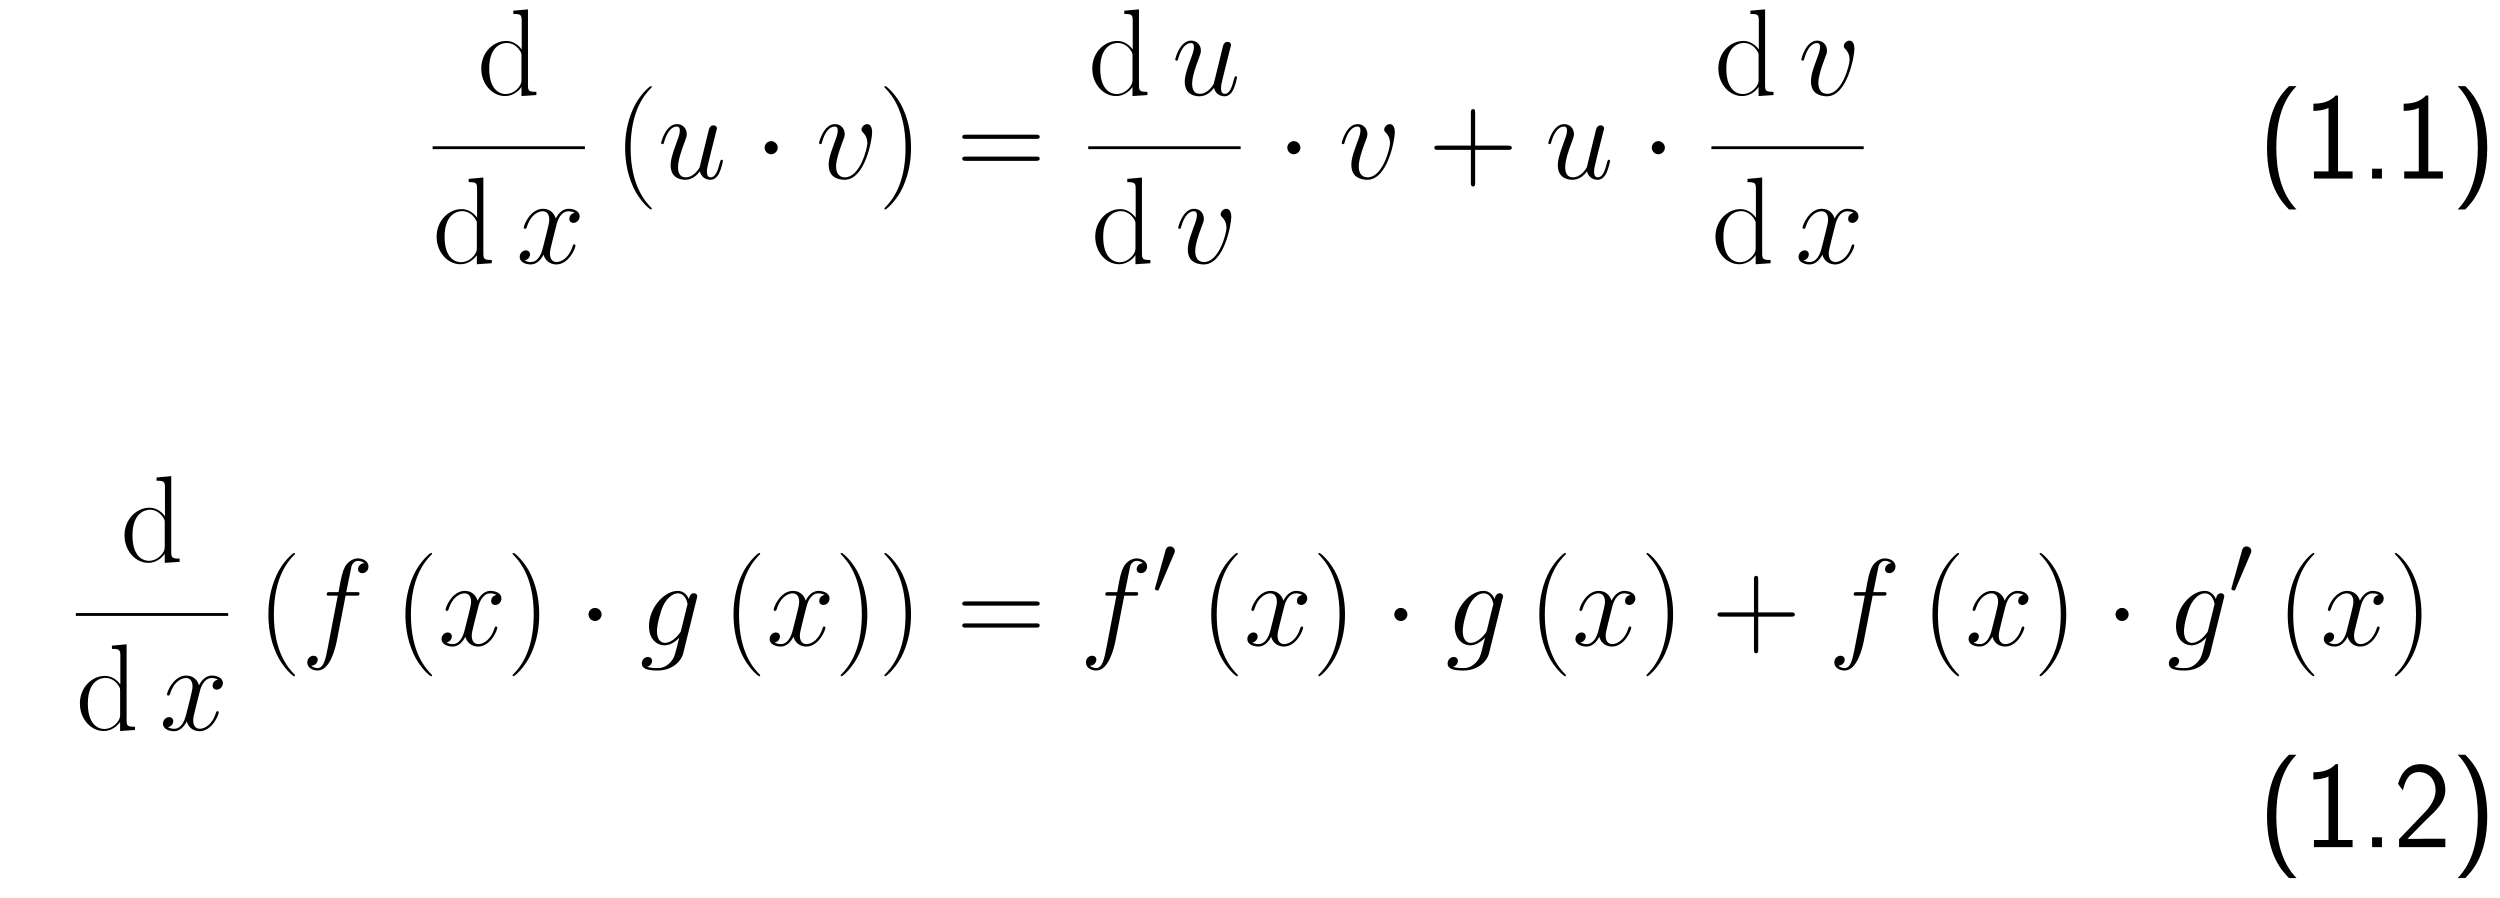
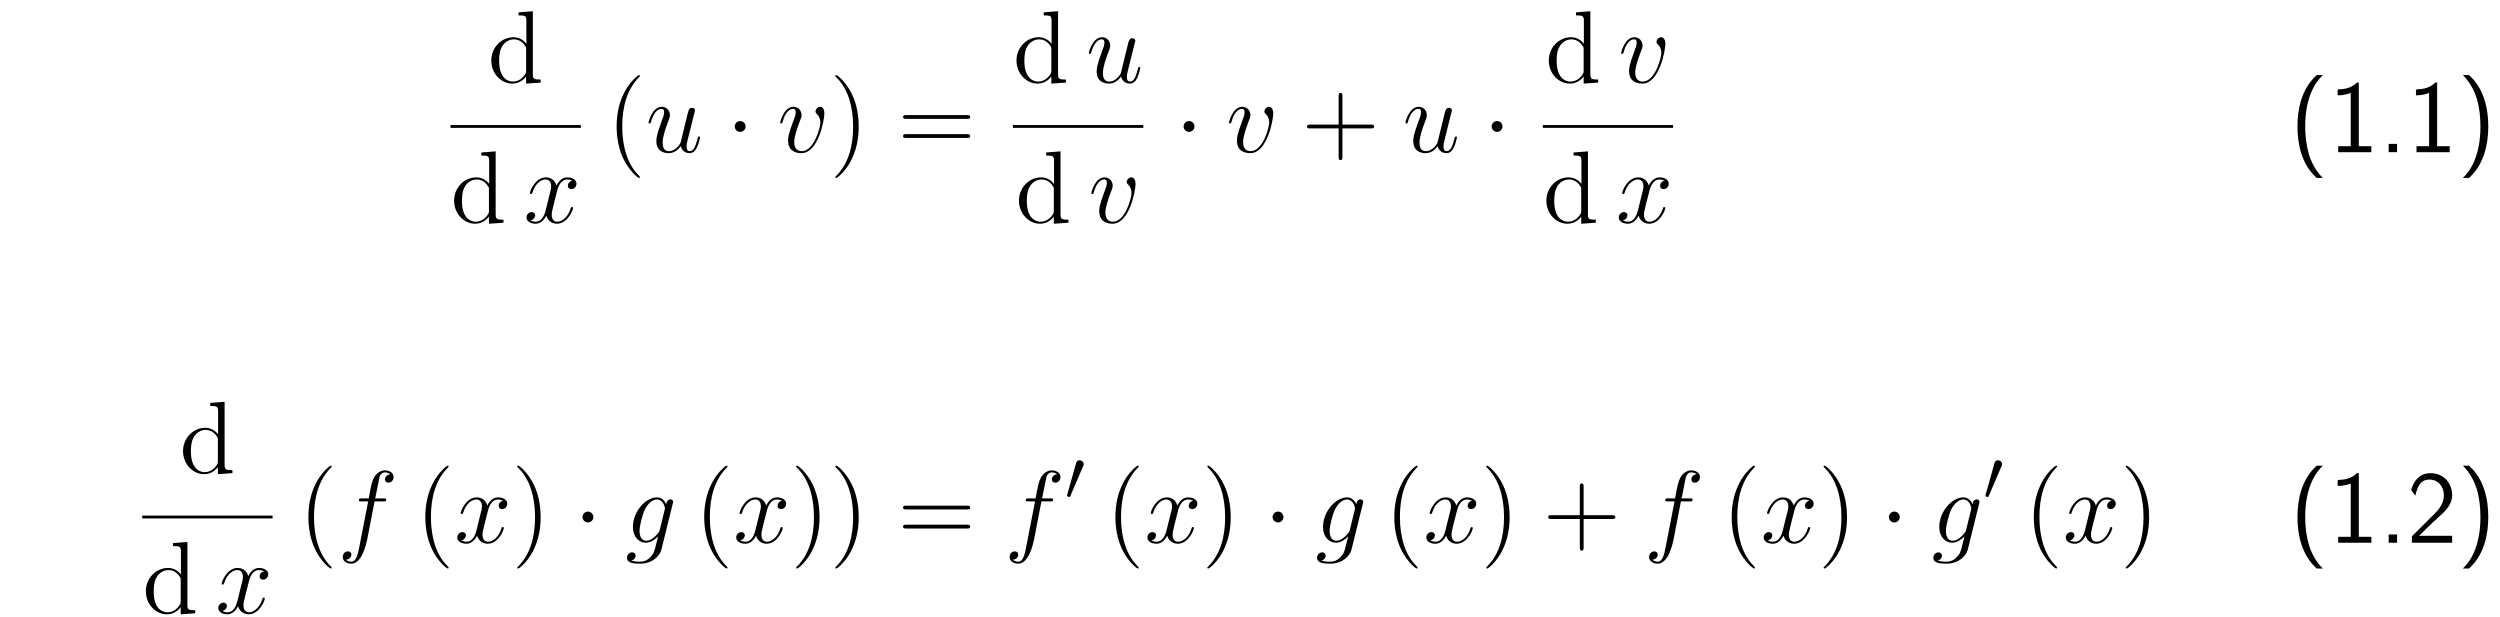
- <svg xmlns="http://www.w3.org/2000/svg" xmlns:xlink="http://www.w3.org/1999/xlink" width="348.696pt" height="125.233pt" viewBox="0 0 348.696 125.233" version="1.2">
+ <svg xmlns="http://www.w3.org/2000/svg" xmlns:xlink="http://www.w3.org/1999/xlink" width="348.696pt" height="86.041pt" viewBox="0 0 348.696 86.041" version="1.2">
  <defs>
    <g>
      <symbol overflow="visible" id="glyph0-0">
        <path style="stroke:none;" d="" />
      </symbol>
      <symbol overflow="visible" id="glyph0-1">
-         <path style="stroke:none;" d="M 8.25 0 L 8.25 -0.453 C 7.234 -0.453 7.078 -0.547 7.078 -1.375 L 7.078 -11.953 L 5.031 -11.766 L 5.031 -11.312 C 6.047 -11.312 6.203 -11.203 6.203 -10.391 L 6.203 -6.359 C 6.125 -6.438 5.422 -7.547 4.031 -7.547 C 2.266 -7.547 0.562 -5.969 0.562 -3.703 C 0.562 -1.453 2.172 0.141 3.859 0.141 C 5.328 0.141 6.078 -1 6.172 -1.125 L 6.172 0.141 Z M 6.172 -2.062 C 6.172 -1.547 5.859 -1.078 5.453 -0.734 C 4.875 -0.219 4.281 -0.141 3.953 -0.141 C 3.469 -0.141 1.672 -0.391 1.672 -3.688 C 1.672 -7.062 3.672 -7.266 4.109 -7.266 C 4.906 -7.266 5.547 -6.812 5.938 -6.203 C 6.172 -5.844 6.172 -5.781 6.172 -5.469 Z M 6.172 -2.062 " />
+         <path style="stroke:none;" d="M 7.391 0 L 7.391 -0.422 C 6.406 -0.422 6.297 -0.516 6.297 -1.219 L 6.297 -9.953 L 4.297 -9.797 L 4.297 -9.375 C 5.281 -9.375 5.391 -9.281 5.391 -8.578 L 5.391 -5.406 C 5.094 -5.828 4.469 -6.328 3.594 -6.328 C 1.938 -6.328 0.5 -4.922 0.5 -3.078 C 0.5 -1.266 1.859 0.141 3.438 0.141 C 4.531 0.141 5.156 -0.578 5.359 -0.844 L 5.359 0.141 Z M 5.359 -1.672 C 5.359 -1.422 5.359 -1.375 5.156 -1.062 C 4.812 -0.562 4.234 -0.141 3.516 -0.141 C 3.141 -0.141 1.594 -0.281 1.594 -3.062 C 1.594 -4.109 1.766 -4.672 2.078 -5.156 C 2.359 -5.594 2.938 -6.031 3.656 -6.031 C 4.547 -6.031 5.047 -5.391 5.188 -5.156 C 5.359 -4.922 5.359 -4.891 5.359 -4.641 Z M 5.359 -1.672 " />
      </symbol>
      <symbol overflow="visible" id="glyph0-2">
-         <path style="stroke:none;" d="M 5.266 4.203 C 5.266 4.203 5.266 4.156 5.219 4.094 C 4.422 3.281 2.312 1.078 2.312 -4.281 C 2.312 -9.656 4.391 -11.844 5.234 -12.703 C 5.234 -12.703 5.266 -12.766 5.266 -12.812 C 5.266 -12.859 5.219 -12.891 5.141 -12.891 C 4.953 -12.891 3.5 -11.625 2.656 -9.734 C 1.797 -7.812 1.547 -5.953 1.547 -4.312 C 1.547 -3.062 1.672 -0.969 2.703 1.25 C 3.531 3.047 4.938 4.312 5.141 4.312 C 5.234 4.312 5.266 4.266 5.266 4.203 Z M 5.266 4.203 " />
+         <path style="stroke:none;" d="M 4.656 3.484 C 4.656 3.438 4.656 3.406 4.422 3.172 C 2.984 1.719 2.188 -0.641 2.188 -3.578 C 2.188 -6.359 2.859 -8.75 4.516 -10.438 C 4.656 -10.578 4.656 -10.594 4.656 -10.641 C 4.656 -10.734 4.594 -10.75 4.531 -10.75 C 4.344 -10.75 3.172 -9.719 2.469 -8.312 C 1.734 -6.875 1.406 -5.328 1.406 -3.578 C 1.406 -2.297 1.609 -0.594 2.359 0.953 C 3.203 2.672 4.375 3.594 4.531 3.594 C 4.594 3.594 4.656 3.578 4.656 3.484 Z M 4.656 3.484 " />
      </symbol>
      <symbol overflow="visible" id="glyph0-3">
-         <path style="stroke:none;" d="M 4.531 -4.281 C 4.531 -5.531 4.406 -7.625 3.375 -9.844 C 2.547 -11.641 1.141 -12.891 0.938 -12.891 C 0.875 -12.891 0.812 -12.875 0.812 -12.797 C 0.812 -12.797 0.828 -12.734 0.844 -12.703 C 1.672 -11.844 3.766 -9.656 3.766 -4.312 C 3.766 1.062 1.688 3.25 0.844 4.109 C 0.828 4.156 0.812 4.203 0.812 4.203 C 0.812 4.281 0.875 4.312 0.938 4.312 C 1.125 4.312 2.578 3.031 3.422 1.141 C 4.281 -0.781 4.531 -2.641 4.531 -4.281 Z M 4.531 -4.281 " />
+         <path style="stroke:none;" d="M 4.047 -3.578 C 4.047 -4.656 3.906 -6.438 3.094 -8.109 C 2.25 -9.828 1.078 -10.75 0.922 -10.75 C 0.859 -10.75 0.781 -10.734 0.781 -10.641 C 0.781 -10.594 0.781 -10.578 1.031 -10.328 C 2.469 -8.875 3.266 -6.516 3.266 -3.578 C 3.266 -0.797 2.594 1.594 0.938 3.281 C 0.781 3.406 0.781 3.438 0.781 3.484 C 0.781 3.578 0.859 3.594 0.922 3.594 C 1.109 3.594 2.281 2.562 2.984 1.156 C 3.719 -0.297 4.047 -1.844 4.047 -3.578 Z M 4.047 -3.578 " />
      </symbol>
      <symbol overflow="visible" id="glyph0-4">
-         <path style="stroke:none;" d="M 11.594 -5.812 C 11.594 -6.125 11.297 -6.125 11 -6.125 L 1.375 -6.125 C 1.078 -6.125 0.797 -6.125 0.797 -5.812 C 0.797 -5.531 1.047 -5.531 1.312 -5.531 L 11.078 -5.531 C 11.328 -5.531 11.594 -5.531 11.594 -5.812 Z M 11.594 -2.766 C 11.594 -3.062 11.328 -3.062 11.078 -3.062 L 1.312 -3.062 C 1.047 -3.062 0.797 -3.062 0.797 -2.766 C 0.797 -2.469 1.078 -2.469 1.375 -2.469 L 11 -2.469 C 11.297 -2.469 11.594 -2.469 11.594 -2.766 Z M 11.594 -2.766 " />
+         <path style="stroke:none;" d="M 10.141 -4.906 C 10.141 -5.172 9.891 -5.172 9.688 -5.172 L 1.234 -5.172 C 1.031 -5.172 0.781 -5.172 0.781 -4.922 C 0.781 -4.641 1.016 -4.641 1.234 -4.641 L 9.688 -4.641 C 9.891 -4.641 10.141 -4.641 10.141 -4.906 Z M 10.141 -2.234 C 10.141 -2.516 9.891 -2.516 9.688 -2.516 L 1.234 -2.516 C 1.031 -2.516 0.781 -2.516 0.781 -2.25 C 0.781 -1.984 1.016 -1.984 1.234 -1.984 L 9.688 -1.984 C 9.891 -1.984 10.141 -1.984 10.141 -2.234 Z M 10.141 -2.234 " />
      </symbol>
      <symbol overflow="visible" id="glyph0-5">
-         <path style="stroke:none;" d="M 11.594 -4.281 C 11.594 -4.594 11.312 -4.594 11.047 -4.594 L 6.484 -4.594 L 6.484 -9.156 C 6.484 -9.406 6.484 -9.688 6.203 -9.688 C 5.891 -9.688 5.891 -9.422 5.891 -9.156 L 5.891 -4.594 L 1.328 -4.594 C 1.078 -4.594 0.797 -4.594 0.797 -4.312 C 0.797 -4 1.062 -4 1.328 -4 L 5.891 -4 L 5.891 0.562 C 5.891 0.812 5.891 1.109 6.188 1.109 C 6.484 1.109 6.484 0.828 6.484 0.562 L 6.484 -4 L 11.047 -4 C 11.297 -4 11.594 -4 11.594 -4.281 Z M 11.594 -4.281 " />
+         <path style="stroke:none;" d="M 10.141 -3.578 C 10.141 -3.844 9.891 -3.844 9.688 -3.844 L 5.719 -3.844 L 5.719 -7.797 C 5.719 -8 5.719 -8.266 5.469 -8.266 C 5.188 -8.266 5.188 -8.016 5.188 -7.797 L 5.188 -3.844 L 1.234 -3.844 C 1.031 -3.844 0.781 -3.844 0.781 -3.578 C 0.781 -3.312 1.016 -3.312 1.234 -3.312 L 5.188 -3.312 L 5.188 0.641 C 5.188 0.844 5.188 1.109 5.453 1.109 C 5.719 1.109 5.719 0.859 5.719 0.641 L 5.719 -3.312 L 9.688 -3.312 C 9.891 -3.312 10.141 -3.312 10.141 -3.578 Z M 10.141 -3.578 " />
      </symbol>
      <symbol overflow="visible" id="glyph1-0">
        <path style="stroke:none;" d="" />
      </symbol>
      <symbol overflow="visible" id="glyph1-1">
-         <path style="stroke:none;" d="M 8.266 -2.469 C 8.266 -2.547 8.203 -2.625 8.094 -2.625 C 7.938 -2.625 7.922 -2.531 7.875 -2.391 C 7.406 -0.875 6.406 -0.172 5.625 -0.172 C 5.031 -0.172 4.703 -0.625 4.703 -1.328 C 4.703 -1.703 4.766 -1.984 5.047 -3.109 L 5.641 -5.453 C 5.906 -6.484 6.484 -7.25 7.281 -7.25 C 7.281 -7.25 7.797 -7.25 8.156 -7.031 C 7.609 -6.922 7.406 -6.516 7.406 -6.188 C 7.406 -5.766 7.734 -5.625 7.969 -5.625 C 8.484 -5.625 8.844 -6.078 8.844 -6.547 C 8.844 -7.266 8.031 -7.594 7.297 -7.594 C 6.25 -7.594 5.672 -6.562 5.516 -6.234 C 5.109 -7.531 4.047 -7.594 3.734 -7.594 C 1.984 -7.594 1.047 -5.344 1.047 -4.953 C 1.047 -4.891 1.125 -4.797 1.234 -4.797 C 1.375 -4.797 1.406 -4.906 1.453 -4.969 C 2.031 -6.891 3.188 -7.25 3.688 -7.25 C 4.453 -7.25 4.609 -6.531 4.609 -6.109 C 4.609 -5.734 4.516 -5.344 4.312 -4.516 L 3.719 -2.156 C 3.469 -1.125 2.969 -0.172 2.047 -0.172 C 1.969 -0.172 1.531 -0.172 1.172 -0.391 C 1.797 -0.516 1.922 -1.031 1.922 -1.234 C 1.922 -1.578 1.672 -1.797 1.344 -1.797 C 0.938 -1.797 0.484 -1.422 0.484 -0.875 C 0.484 -0.156 1.297 0.172 2.031 0.172 C 2.859 0.172 3.438 -0.484 3.812 -1.188 C 4.078 -0.172 4.938 0.172 5.578 0.172 C 7.328 0.172 8.266 -2.078 8.266 -2.469 Z M 8.266 -2.469 " />
+         <path style="stroke:none;" d="M 6.891 -2.047 C 6.891 -2.125 6.828 -2.188 6.734 -2.188 C 6.609 -2.188 6.594 -2.109 6.562 -2 C 6.172 -0.734 5.328 -0.141 4.688 -0.141 C 4.188 -0.141 3.922 -0.516 3.922 -1.109 C 3.922 -1.422 3.969 -1.656 4.203 -2.594 L 4.703 -4.547 C 4.922 -5.406 5.406 -6.031 6.062 -6.031 C 6.062 -6.031 6.5 -6.031 6.797 -5.859 C 6.344 -5.766 6.172 -5.422 6.172 -5.156 C 6.172 -4.812 6.438 -4.688 6.641 -4.688 C 7.078 -4.688 7.375 -5.062 7.375 -5.453 C 7.375 -6.047 6.688 -6.328 6.078 -6.328 C 5.203 -6.328 4.719 -5.469 4.594 -5.188 C 4.266 -6.266 3.375 -6.328 3.109 -6.328 C 1.656 -6.328 0.875 -4.453 0.875 -4.125 C 0.875 -4.078 0.938 -4 1.031 -4 C 1.141 -4 1.172 -4.094 1.203 -4.141 C 1.688 -5.734 2.656 -6.031 3.062 -6.031 C 3.719 -6.031 3.844 -5.438 3.844 -5.094 C 3.844 -4.781 3.766 -4.453 3.578 -3.766 L 3.094 -1.797 C 2.891 -0.938 2.469 -0.141 1.703 -0.141 C 1.641 -0.141 1.281 -0.141 0.969 -0.328 C 1.484 -0.438 1.609 -0.859 1.609 -1.031 C 1.609 -1.312 1.391 -1.484 1.125 -1.484 C 0.781 -1.484 0.406 -1.188 0.406 -0.734 C 0.406 -0.125 1.078 0.141 1.688 0.141 C 2.375 0.141 2.875 -0.406 3.172 -0.984 C 3.406 -0.141 4.109 0.141 4.641 0.141 C 6.109 0.141 6.891 -1.734 6.891 -2.047 Z M 6.891 -2.047 " />
      </symbol>
      <symbol overflow="visible" id="glyph1-2">
-         <path style="stroke:none;" d="M 9.094 -2.469 C 9.094 -2.547 9.016 -2.625 8.922 -2.625 C 8.766 -2.625 8.75 -2.531 8.672 -2.266 C 8.375 -1.078 8.062 -0.172 7.375 -0.172 C 6.859 -0.172 6.859 -0.734 6.859 -0.969 C 6.859 -1.359 6.906 -1.531 7.078 -2.25 L 7.422 -3.672 L 8.125 -6.469 C 8.25 -6.906 8.25 -6.938 8.25 -6.984 C 8.25 -7.25 8.047 -7.422 7.781 -7.422 C 7.281 -7.422 7.156 -6.984 7.062 -6.562 L 5.844 -1.578 C 5.844 -1.578 5.141 -0.172 3.891 -0.172 C 3 -0.172 2.828 -0.953 2.828 -1.578 C 2.828 -2.562 3.312 -3.938 3.75 -5.094 C 3.953 -5.641 4.047 -5.875 4.047 -6.219 C 4.047 -6.953 3.516 -7.594 2.688 -7.594 C 1.109 -7.594 0.469 -5.094 0.469 -4.953 C 0.469 -4.891 0.531 -4.797 0.656 -4.797 C 0.812 -4.797 0.828 -4.875 0.891 -5.109 C 1.312 -6.594 1.984 -7.25 2.641 -7.25 C 2.812 -7.25 3.078 -7.234 3.078 -6.688 C 3.078 -6.234 2.891 -5.734 2.641 -5.078 C 1.875 -3.031 1.797 -2.375 1.797 -1.859 C 1.797 -0.109 3.109 0.172 3.828 0.172 C 4.922 0.172 5.531 -0.578 5.875 -1 C 6.094 -0.031 6.922 0.172 7.328 0.172 C 7.891 0.172 8.297 -0.188 8.578 -0.781 C 8.875 -1.391 9.094 -2.406 9.094 -2.469 Z M 9.094 -2.469 " />
+         <path style="stroke:none;" d="M 7.578 -2.047 C 7.578 -2.125 7.516 -2.188 7.438 -2.188 C 7.297 -2.188 7.281 -2.109 7.234 -1.891 C 6.969 -0.906 6.719 -0.141 6.141 -0.141 C 5.703 -0.141 5.703 -0.609 5.703 -0.797 C 5.703 -1.141 5.75 -1.281 5.891 -1.875 L 6.188 -3.062 L 6.766 -5.391 C 6.875 -5.75 6.875 -5.781 6.875 -5.828 C 6.875 -6.031 6.703 -6.188 6.484 -6.188 C 6.062 -6.188 5.969 -5.828 5.875 -5.469 L 4.859 -1.312 C 4.859 -1.312 4.281 -0.141 3.234 -0.141 C 2.5 -0.141 2.359 -0.781 2.359 -1.312 C 2.359 -2.141 2.75 -3.281 3.125 -4.25 C 3.297 -4.703 3.375 -4.891 3.375 -5.172 C 3.375 -5.797 2.922 -6.328 2.234 -6.328 C 0.922 -6.328 0.391 -4.25 0.391 -4.125 C 0.391 -4.078 0.438 -4 0.547 -4 C 0.672 -4 0.688 -4.062 0.75 -4.266 C 1.094 -5.5 1.656 -6.031 2.188 -6.031 C 2.344 -6.031 2.562 -6.031 2.562 -5.562 C 2.562 -5.188 2.406 -4.781 2.188 -4.234 C 1.562 -2.531 1.484 -1.984 1.484 -1.547 C 1.484 -0.094 2.594 0.141 3.188 0.141 C 4.109 0.141 4.609 -0.484 4.891 -0.828 C 5.078 -0.031 5.766 0.141 6.109 0.141 C 6.562 0.141 6.906 -0.156 7.141 -0.641 C 7.391 -1.156 7.578 -2.016 7.578 -2.047 Z M 7.578 -2.047 " />
      </symbol>
      <symbol overflow="visible" id="glyph1-3">
-         <path style="stroke:none;" d="M 7.875 -6.438 C 7.875 -7.531 7.312 -7.594 7.188 -7.594 C 6.766 -7.594 6.391 -7.188 6.391 -6.828 C 6.391 -6.625 6.516 -6.516 6.578 -6.438 C 6.75 -6.281 7.203 -5.812 7.203 -4.922 C 7.203 -4.203 6.172 -0.172 4.094 -0.172 C 3.047 -0.172 2.844 -1.047 2.844 -1.688 C 2.844 -2.547 3.234 -3.75 3.703 -5 C 3.984 -5.703 4.047 -5.875 4.047 -6.219 C 4.047 -6.938 3.531 -7.594 2.688 -7.594 C 1.109 -7.594 0.469 -5.094 0.469 -4.953 C 0.469 -4.891 0.531 -4.797 0.656 -4.797 C 0.812 -4.797 0.828 -4.875 0.891 -5.109 C 1.312 -6.594 1.984 -7.25 2.641 -7.25 C 2.797 -7.25 3.078 -7.25 3.078 -6.688 C 3.078 -6.234 2.891 -5.734 2.641 -5.078 C 1.812 -2.875 1.812 -2.344 1.812 -1.922 C 1.812 -1.547 1.859 -0.844 2.391 -0.359 C 3.016 0.172 3.875 0.172 4.031 0.172 C 6.891 0.172 7.875 -5.453 7.875 -6.438 Z M 7.875 -6.438 " />
+         <path style="stroke:none;" d="M 6.562 -5.359 C 6.562 -6.266 6.094 -6.328 5.984 -6.328 C 5.641 -6.328 5.328 -5.984 5.328 -5.688 C 5.328 -5.516 5.422 -5.422 5.484 -5.359 C 5.625 -5.234 6 -4.844 6 -4.109 C 6 -3.5 5.141 -0.141 3.406 -0.141 C 2.531 -0.141 2.359 -0.875 2.359 -1.406 C 2.359 -2.125 2.703 -3.125 3.078 -4.156 C 3.312 -4.75 3.375 -4.891 3.375 -5.172 C 3.375 -5.781 2.938 -6.328 2.234 -6.328 C 0.922 -6.328 0.391 -4.25 0.391 -4.125 C 0.391 -4.078 0.438 -4 0.547 -4 C 0.672 -4 0.688 -4.062 0.75 -4.266 C 1.094 -5.5 1.656 -6.031 2.188 -6.031 C 2.328 -6.031 2.562 -6.031 2.562 -5.562 C 2.562 -5.188 2.406 -4.781 2.188 -4.234 C 1.5 -2.391 1.5 -1.953 1.5 -1.609 C 1.5 -1.297 1.547 -0.703 2 -0.297 C 2.516 0.141 3.234 0.141 3.359 0.141 C 5.734 0.141 6.562 -4.547 6.562 -5.359 Z M 6.562 -5.359 " />
      </symbol>
      <symbol overflow="visible" id="glyph1-4">
-         <path style="stroke:none;" d="M 9.406 -11 C 9.406 -11.719 8.672 -12.125 7.922 -12.125 C 7.188 -12.125 6.453 -11.578 6.109 -10.906 C 5.797 -10.297 5.625 -9.672 5.234 -7.422 L 4.078 -7.422 C 3.75 -7.422 3.578 -7.422 3.578 -7.109 C 3.578 -6.922 3.688 -6.922 4.031 -6.922 L 5.125 -6.922 L 3.719 0.406 C 3.422 1.906 3.172 3.172 2.312 3.172 C 2.25 3.172 1.75 3.172 1.453 2.844 C 2.328 2.766 2.328 2 2.328 2 C 2.328 1.656 2.062 1.453 1.734 1.453 C 1.391 1.453 0.875 1.734 0.875 2.391 C 0.875 3.141 1.641 3.516 2.312 3.516 C 4.062 3.516 4.781 0.359 4.969 -0.5 L 6.219 -6.922 L 7.672 -6.922 C 8.031 -6.922 8.156 -6.922 8.156 -7.25 C 8.156 -7.422 8.031 -7.422 7.719 -7.422 L 6.312 -7.422 L 7.031 -10.969 C 7.125 -11.375 7.484 -11.781 7.938 -11.781 C 8.297 -11.781 8.656 -11.625 8.828 -11.469 C 8.156 -11.406 7.953 -10.906 7.953 -10.609 C 7.953 -10.266 8.219 -10.062 8.547 -10.062 C 8.891 -10.062 9.406 -10.344 9.406 -11 Z M 9.406 -11 " />
+         <path style="stroke:none;" d="M 7.828 -9.172 C 7.828 -9.766 7.234 -10.094 6.594 -10.094 C 5.984 -10.094 5.375 -9.641 5.094 -9.078 C 4.828 -8.578 4.688 -8.062 4.359 -6.188 L 3.406 -6.188 C 3.125 -6.188 2.984 -6.188 2.984 -5.922 C 2.984 -5.766 3.062 -5.766 3.359 -5.766 L 4.281 -5.766 L 3.094 0.344 C 2.859 1.594 2.641 2.641 1.922 2.641 C 1.875 2.641 1.469 2.641 1.203 2.359 C 1.938 2.312 1.938 1.656 1.938 1.656 C 1.938 1.375 1.719 1.203 1.453 1.203 C 1.156 1.203 0.734 1.453 0.734 2 C 0.734 2.609 1.359 2.922 1.922 2.922 C 3.391 2.922 3.984 0.297 4.141 -0.422 L 5.172 -5.766 L 6.391 -5.766 C 6.688 -5.766 6.797 -5.766 6.797 -6.031 C 6.797 -6.188 6.688 -6.188 6.422 -6.188 L 5.266 -6.188 L 5.859 -9.141 C 5.938 -9.484 6.234 -9.812 6.609 -9.812 C 6.906 -9.812 7.219 -9.688 7.359 -9.547 C 6.797 -9.5 6.625 -9.078 6.625 -8.828 C 6.625 -8.547 6.844 -8.375 7.109 -8.375 C 7.406 -8.375 7.828 -8.625 7.828 -9.172 Z M 7.828 -9.172 " />
      </symbol>
      <symbol overflow="visible" id="glyph1-5">
-         <path style="stroke:none;" d="M 5.812 -2.188 C 5.75 -1.906 5.719 -1.844 5.5 -1.578 C 4.781 -0.672 4.062 -0.344 3.531 -0.344 C 2.969 -0.344 2.422 -0.797 2.422 -1.984 C 2.422 -2.891 2.938 -4.828 3.328 -5.594 C 3.828 -6.562 4.594 -7.25 5.328 -7.25 C 6.453 -7.25 6.688 -5.844 6.688 -5.734 L 6.625 -5.5 Z M 6.078 1.156 L 7.984 -6.562 C 8.047 -6.766 8.047 -6.828 8.047 -6.828 C 8.047 -7.078 7.859 -7.266 7.594 -7.266 C 7.188 -7.266 6.938 -6.922 6.891 -6.453 C 6.656 -6.953 6.188 -7.594 5.328 -7.594 C 3.438 -7.594 1.312 -5.234 1.312 -2.672 C 1.312 -0.875 2.391 0 3.5 0 C 4.406 0 5.219 -0.719 5.531 -1.062 C 5.234 0.094 5.234 0.125 5.141 0.484 C 4.906 1.422 4.797 1.859 4.188 2.469 C 3.484 3.172 2.828 3.172 2.438 3.172 C 1.922 3.172 1.5 3.141 1.062 3 C 1.625 2.844 1.75 2.359 1.75 2.172 C 1.75 1.891 1.547 1.625 1.172 1.625 C 0.75 1.625 0.312 1.969 0.312 2.531 C 0.312 3.234 1.016 3.516 2.484 3.516 C 4.703 3.516 5.859 2.078 6.078 1.156 Z M 6.078 1.156 " />
+         <path style="stroke:none;" d="M 4.844 -1.828 C 4.797 -1.594 4.766 -1.531 4.578 -1.312 C 3.984 -0.562 3.391 -0.281 2.938 -0.281 C 2.469 -0.281 2.016 -0.656 2.016 -1.656 C 2.016 -2.406 2.453 -4.016 2.766 -4.656 C 3.188 -5.469 3.828 -6.031 4.438 -6.031 C 5.375 -6.031 5.562 -4.859 5.562 -4.781 L 5.516 -4.578 Z M 5.062 0.969 L 6.656 -5.469 C 6.703 -5.641 6.703 -5.688 6.703 -5.688 C 6.703 -5.891 6.547 -6.047 6.328 -6.047 C 5.984 -6.047 5.781 -5.766 5.734 -5.375 C 5.547 -5.797 5.156 -6.328 4.438 -6.328 C 2.875 -6.328 1.094 -4.359 1.094 -2.219 C 1.094 -0.734 2 0 2.906 0 C 3.672 0 4.344 -0.609 4.609 -0.891 C 4.359 0.078 4.359 0.094 4.281 0.406 C 4.094 1.188 4 1.547 3.484 2.047 C 2.891 2.641 2.359 2.641 2.031 2.641 C 1.609 2.641 1.25 2.609 0.891 2.5 C 1.344 2.359 1.469 1.969 1.469 1.812 C 1.469 1.578 1.297 1.344 0.969 1.344 C 0.625 1.344 0.266 1.641 0.266 2.109 C 0.266 2.703 0.844 2.922 2.062 2.922 C 3.922 2.922 4.875 1.734 5.062 0.969 Z M 5.062 0.969 " />
      </symbol>
      <symbol overflow="visible" id="glyph2-0">
        <path style="stroke:none;" d="" />
      </symbol>
      <symbol overflow="visible" id="glyph2-1">
-         <path style="stroke:none;" d="M 3.312 -4.312 C 3.312 -4.797 2.891 -5.219 2.391 -5.219 C 1.891 -5.219 1.484 -4.797 1.484 -4.312 C 1.484 -3.812 1.891 -3.391 2.391 -3.391 C 2.891 -3.391 3.312 -3.812 3.312 -4.312 Z M 3.312 -4.312 " />
+         <path style="stroke:none;" d="M 2.75 -3.578 C 2.75 -4 2.406 -4.344 2 -4.344 C 1.578 -4.344 1.234 -4 1.234 -3.578 C 1.234 -3.172 1.578 -2.828 2 -2.828 C 2.406 -2.828 2.75 -3.172 2.75 -3.578 Z M 2.75 -3.578 " />
      </symbol>
      <symbol overflow="visible" id="glyph3-0">
        <path style="stroke:none;" d="" />
      </symbol>
      <symbol overflow="visible" id="glyph3-1">
-         <path style="stroke:none;" d="M 5.391 4.312 C 3.266 2.094 2.578 -0.984 2.578 -4.281 C 2.578 -7.578 3.234 -10.672 5.391 -12.891 L 4.344 -12.891 C 3.406 -11.953 1.281 -9.75 1.281 -4.312 C 1.281 1.156 3.406 3.344 4.344 4.312 Z M 5.391 4.312 " />
+         <path style="stroke:none;" d="M 4.672 3.594 C 4.109 3.078 3.234 1.969 2.734 0.344 C 2.359 -0.938 2.203 -2.266 2.203 -3.578 C 2.203 -7.797 3.719 -9.875 4.672 -10.75 L 3.812 -10.75 C 1.656 -8.828 1.125 -5.922 1.125 -3.578 C 1.125 -1.062 1.734 1.75 3.812 3.594 Z M 4.672 3.594 " />
      </symbol>
      <symbol overflow="visible" id="glyph3-2">
-         <path style="stroke:none;" d="M 6.922 0 L 6.922 -1 L 4.891 -1 L 4.891 -11.578 L 4.562 -11.578 C 3.641 -10.609 2.547 -10.469 1.453 -10.438 L 1.453 -9.438 C 1.953 -9.453 2.75 -9.484 3.562 -9.844 L 3.562 -1 L 1.531 -1 L 1.531 0 Z M 6.922 0 " />
+         <path style="stroke:none;" d="M 5.969 0 L 5.969 -0.828 L 4.219 -0.828 L 4.219 -9.703 L 3.938 -9.703 C 3.719 -9.469 3.031 -8.797 1.484 -8.766 C 1.281 -8.766 1.266 -8.75 1.266 -8.484 L 1.266 -7.922 C 2.141 -7.922 2.797 -8.141 3.094 -8.266 L 3.094 -0.828 L 1.344 -0.828 L 1.344 0 Z M 5.969 0 " />
      </symbol>
      <symbol overflow="visible" id="glyph3-3">
-         <path style="stroke:none;" d="M 2.922 0 L 2.922 -1.375 L 1.547 -1.375 L 1.547 0 Z M 2.922 0 " />
+         <path style="stroke:none;" d="M 2.531 0 L 2.531 -1.156 L 1.359 -1.156 L 1.359 0 Z M 2.531 0 " />
      </symbol>
      <symbol overflow="visible" id="glyph3-4">
-         <path style="stroke:none;" d="M 5.016 -4.281 C 5.016 -9.75 2.875 -11.938 1.953 -12.891 L 0.891 -12.891 C 3.016 -10.688 3.703 -7.609 3.703 -4.312 C 3.703 -1.016 3.047 2.078 0.891 4.312 L 1.953 4.312 C 2.875 3.359 5.016 1.156 5.016 -4.281 Z M 5.016 -4.281 " />
+         <path style="stroke:none;" d="M 4.328 -3.578 C 4.328 -6.094 3.719 -8.906 1.641 -10.75 L 0.781 -10.75 C 1.328 -10.234 2.203 -9.125 2.719 -7.5 C 3.094 -6.219 3.234 -4.891 3.234 -3.578 C 3.234 0.641 1.734 2.719 0.781 3.594 L 1.641 3.594 C 3.781 1.672 4.328 -1.234 4.328 -3.578 Z M 4.328 -3.578 " />
      </symbol>
      <symbol overflow="visible" id="glyph3-5">
-         <path style="stroke:none;" d="M 7.266 0 L 7.266 -1.172 L 4.344 -1.172 C 4.125 -1.172 3.922 -1.156 3.719 -1.156 L 2 -1.156 L 2 -1.172 L 4.438 -3.656 C 4.922 -4.156 5.641 -4.75 6.141 -5.359 C 6.625 -5.938 7.266 -6.766 7.266 -7.969 C 7.266 -9.859 5.984 -11.578 3.828 -11.578 C 2.125 -11.578 1.141 -10.5 0.672 -8.828 L 1.344 -7.906 C 1.719 -9.469 2.25 -10.469 3.594 -10.469 C 5.078 -10.469 5.906 -9.266 5.906 -7.938 C 5.906 -6.359 4.703 -5.125 3.781 -4.219 L 0.812 -1.109 L 0.812 0 Z M 7.266 0 " />
+         <path style="stroke:none;" d="M 6.312 0 L 6.312 -0.969 L 3.766 -0.969 C 3.578 -0.969 3.406 -0.969 3.234 -0.969 L 1.703 -0.969 C 2.078 -1.344 3.406 -2.672 4.344 -3.5 C 5.406 -4.438 6.312 -5.328 6.312 -6.641 C 6.312 -8.234 5.203 -9.703 3.312 -9.703 C 1.766 -9.703 0.969 -8.672 0.594 -7.344 C 1.047 -6.766 1.047 -6.734 1.172 -6.562 C 1.531 -8.109 2.062 -8.812 3.125 -8.812 C 4.359 -8.812 5.156 -7.844 5.156 -6.609 C 5.156 -5.859 4.859 -5.031 3.906 -4.094 L 0.703 -0.906 L 0.703 0 Z M 6.312 0 " />
      </symbol>
      <symbol overflow="visible" id="glyph4-0">
        <path style="stroke:none;" d="" />
      </symbol>
      <symbol overflow="visible" id="glyph4-1">
-         <path style="stroke:none;" d="M 3.047 -5.719 C 3.125 -5.906 3.125 -6.016 3.125 -6.062 C 3.125 -6.422 2.797 -6.688 2.469 -6.688 C 1.984 -6.688 1.875 -6.281 1.828 -6.125 L 0.375 -0.922 C 0.375 -0.875 0.344 -0.812 0.344 -0.75 C 0.344 -0.625 0.656 -0.531 0.75 -0.531 C 0.75 -0.531 0.844 -0.531 0.906 -0.703 Z M 3.047 -5.719 " />
+         <path style="stroke:none;" d="M 2.547 -4.781 C 2.609 -4.922 2.609 -5.016 2.609 -5.047 C 2.609 -5.359 2.328 -5.578 2.047 -5.578 C 1.656 -5.578 1.562 -5.25 1.531 -5.109 L 0.312 -0.766 C 0.312 -0.734 0.297 -0.672 0.297 -0.625 C 0.297 -0.516 0.547 -0.453 0.625 -0.453 C 0.625 -0.453 0.703 -0.453 0.75 -0.594 Z M 2.547 -4.781 " />
      </symbol>
    </g>
  </defs>
  <g id="surface1">
    <g style="fill:rgb(0%,0%,0%);fill-opacity:1;">
-       <use xlink:href="#glyph0-1" x="66.563" y="13.258" />
-     </g>
-     <path style="fill:none;stroke-width:0.398;stroke-linecap:butt;stroke-linejoin:miter;stroke:rgb(0%,0%,0%);stroke-opacity:1;stroke-miterlimit:10;" d="M 0.001 -0.001 L 21.243 -0.001 " transform="matrix(1,0,0,-1,60.339,20.601)" />
-     <g style="fill:rgb(0%,0%,0%);fill-opacity:1;">
-       <use xlink:href="#glyph0-1" x="60.339" y="36.714" />
-     </g>
-     <g style="fill:rgb(0%,0%,0%);fill-opacity:1;">
-       <use xlink:href="#glyph1-1" x="72.003" y="36.714" />
-     </g>
-     <g style="fill:rgb(0%,0%,0%);fill-opacity:1;">
-       <use xlink:href="#glyph0-2" x="85.647" y="24.904" />
-     </g>
-     <g style="fill:rgb(0%,0%,0%);fill-opacity:1;">
-       <use xlink:href="#glyph1-2" x="91.743" y="24.904" />
-     </g>
-     <g style="fill:rgb(0%,0%,0%);fill-opacity:1;">
-       <use xlink:href="#glyph2-1" x="105.163" y="24.904" />
-     </g>
-     <g style="fill:rgb(0%,0%,0%);fill-opacity:1;">
-       <use xlink:href="#glyph1-3" x="113.771" y="24.904" />
-     </g>
-     <g style="fill:rgb(0%,0%,0%);fill-opacity:1;">
-       <use xlink:href="#glyph0-3" x="122.538" y="24.904" />
-     </g>
-     <g style="fill:rgb(0%,0%,0%);fill-opacity:1;">
-       <use xlink:href="#glyph0-4" x="133.42" y="24.904" />
-     </g>
-     <g style="fill:rgb(0%,0%,0%);fill-opacity:1;">
-       <use xlink:href="#glyph0-1" x="151.786" y="13.258" />
-     </g>
-     <g style="fill:rgb(0%,0%,0%);fill-opacity:1;">
-       <use xlink:href="#glyph1-2" x="163.451" y="13.258" />
-     </g>
-     <path style="fill:none;stroke-width:0.398;stroke-linecap:butt;stroke-linejoin:miter;stroke:rgb(0%,0%,0%);stroke-opacity:1;stroke-miterlimit:10;" d="M -0.001 -0.001 L 21.257 -0.001 " transform="matrix(1,0,0,-1,151.786,20.601)" />
-     <g style="fill:rgb(0%,0%,0%);fill-opacity:1;">
-       <use xlink:href="#glyph0-1" x="152.2" y="36.714" />
-     </g>
-     <g style="fill:rgb(0%,0%,0%);fill-opacity:1;">
-       <use xlink:href="#glyph1-3" x="163.864" y="36.714" />
-     </g>
-     <g style="fill:rgb(0%,0%,0%);fill-opacity:1;">
-       <use xlink:href="#glyph2-1" x="178.066" y="24.905" />
-     </g>
-     <g style="fill:rgb(0%,0%,0%);fill-opacity:1;">
-       <use xlink:href="#glyph1-3" x="186.673" y="24.905" />
-     </g>
-     <g style="fill:rgb(0%,0%,0%);fill-opacity:1;">
-       <use xlink:href="#glyph0-5" x="199.266" y="24.905" />
-     </g>
-     <g style="fill:rgb(0%,0%,0%);fill-opacity:1;">
-       <use xlink:href="#glyph1-2" x="215.484" y="24.905" />
-     </g>
-     <g style="fill:rgb(0%,0%,0%);fill-opacity:1;">
-       <use xlink:href="#glyph2-1" x="228.904" y="24.905" />
-     </g>
-     <g style="fill:rgb(0%,0%,0%);fill-opacity:1;">
-       <use xlink:href="#glyph0-1" x="239.113" y="13.258" />
-     </g>
-     <g style="fill:rgb(0%,0%,0%);fill-opacity:1;">
-       <use xlink:href="#glyph1-3" x="250.777" y="13.258" />
-     </g>
-     <path style="fill:none;stroke-width:0.398;stroke-linecap:butt;stroke-linejoin:miter;stroke:rgb(0%,0%,0%);stroke-opacity:1;stroke-miterlimit:10;" d="M 0 -0.001 L 21.242 -0.001 " transform="matrix(1,0,0,-1,238.707,20.601)" />
-     <g style="fill:rgb(0%,0%,0%);fill-opacity:1;">
-       <use xlink:href="#glyph0-1" x="238.707" y="36.714" />
-     </g>
-     <g style="fill:rgb(0%,0%,0%);fill-opacity:1;">
-       <use xlink:href="#glyph1-1" x="250.371" y="36.714" />
-     </g>
-     <g style="fill:rgb(0%,0%,0%);fill-opacity:1;">
-       <use xlink:href="#glyph3-1" x="314.918" y="24.905" />
-       <use xlink:href="#glyph3-2" x="321.214" y="24.905" />
-       <use xlink:href="#glyph3-3" x="329.308" y="24.905" />
-       <use xlink:href="#glyph3-2" x="333.805" y="24.905" />
-       <use xlink:href="#glyph3-4" x="341.9" y="24.905" />
-     </g>
-     <g style="fill:rgb(0%,0%,0%);fill-opacity:1;">
-       <use xlink:href="#glyph0-1" x="16.805" y="78.364" />
-     </g>
-     <path style="fill:none;stroke-width:0.398;stroke-linecap:butt;stroke-linejoin:miter;stroke:rgb(0%,0%,0%);stroke-opacity:1;stroke-miterlimit:10;" d="M 0.001 -0.001 L 21.243 -0.001 " transform="matrix(1,0,0,-1,10.581,85.706)" />
-     <g style="fill:rgb(0%,0%,0%);fill-opacity:1;">
-       <use xlink:href="#glyph0-1" x="10.581" y="101.819" />
-     </g>
-     <g style="fill:rgb(0%,0%,0%);fill-opacity:1;">
-       <use xlink:href="#glyph1-1" x="22.245" y="101.819" />
-     </g>
-     <g style="fill:rgb(0%,0%,0%);fill-opacity:1;">
-       <use xlink:href="#glyph0-2" x="35.889" y="90.009" />
-     </g>
-     <g style="fill:rgb(0%,0%,0%);fill-opacity:1;">
-       <use xlink:href="#glyph1-4" x="41.985" y="90.009" />
-     </g>
-     <g style="fill:rgb(0%,0%,0%);fill-opacity:1;">
-       <use xlink:href="#glyph0-2" x="55.001" y="90.009" />
-     </g>
-     <g style="fill:rgb(0%,0%,0%);fill-opacity:1;">
-       <use xlink:href="#glyph1-1" x="61.098" y="90.009" />
-     </g>
-     <g style="fill:rgb(0%,0%,0%);fill-opacity:1;">
-       <use xlink:href="#glyph0-3" x="70.677" y="90.009" />
-     </g>
-     <g style="fill:rgb(0%,0%,0%);fill-opacity:1;">
-       <use xlink:href="#glyph2-1" x="80.599" y="90.009" />
-     </g>
-     <g style="fill:rgb(0%,0%,0%);fill-opacity:1;">
-       <use xlink:href="#glyph1-5" x="89.207" y="90.009" />
-     </g>
-     <g style="fill:rgb(0%,0%,0%);fill-opacity:1;">
-       <use xlink:href="#glyph0-2" x="100.765" y="90.009" />
-     </g>
-     <g style="fill:rgb(0%,0%,0%);fill-opacity:1;">
-       <use xlink:href="#glyph1-1" x="106.862" y="90.009" />
-     </g>
-     <g style="fill:rgb(0%,0%,0%);fill-opacity:1;">
-       <use xlink:href="#glyph0-3" x="116.441" y="90.009" />
-       <use xlink:href="#glyph0-3" x="122.537" y="90.009" />
-     </g>
-     <g style="fill:rgb(0%,0%,0%);fill-opacity:1;">
-       <use xlink:href="#glyph0-4" x="133.419" y="90.009" />
-     </g>
-     <g style="fill:rgb(0%,0%,0%);fill-opacity:1;">
-       <use xlink:href="#glyph1-4" x="150.591" y="90.009" />
-     </g>
-     <g style="fill:rgb(0%,0%,0%);fill-opacity:1;">
-       <use xlink:href="#glyph4-1" x="160.738" y="82.902" />
-     </g>
-     <g style="fill:rgb(0%,0%,0%);fill-opacity:1;">
-       <use xlink:href="#glyph0-2" x="167.393" y="90.009" />
-     </g>
-     <g style="fill:rgb(0%,0%,0%);fill-opacity:1;">
-       <use xlink:href="#glyph1-1" x="173.489" y="90.009" />
-     </g>
-     <g style="fill:rgb(0%,0%,0%);fill-opacity:1;">
-       <use xlink:href="#glyph0-3" x="183.068" y="90.009" />
-     </g>
-     <g style="fill:rgb(0%,0%,0%);fill-opacity:1;">
-       <use xlink:href="#glyph2-1" x="192.991" y="90.009" />
-     </g>
-     <g style="fill:rgb(0%,0%,0%);fill-opacity:1;">
-       <use xlink:href="#glyph1-5" x="201.598" y="90.009" />
-     </g>
-     <g style="fill:rgb(0%,0%,0%);fill-opacity:1;">
-       <use xlink:href="#glyph0-2" x="213.157" y="90.009" />
-     </g>
-     <g style="fill:rgb(0%,0%,0%);fill-opacity:1;">
-       <use xlink:href="#glyph1-1" x="219.253" y="90.009" />
-     </g>
-     <g style="fill:rgb(0%,0%,0%);fill-opacity:1;">
-       <use xlink:href="#glyph0-3" x="228.832" y="90.009" />
-     </g>
-     <g style="fill:rgb(0%,0%,0%);fill-opacity:1;">
-       <use xlink:href="#glyph0-5" x="238.75" y="90.009" />
-     </g>
-     <g style="fill:rgb(0%,0%,0%);fill-opacity:1;">
-       <use xlink:href="#glyph1-4" x="254.973" y="90.009" />
-     </g>
-     <g style="fill:rgb(0%,0%,0%);fill-opacity:1;">
-       <use xlink:href="#glyph0-2" x="267.989" y="90.009" />
-     </g>
-     <g style="fill:rgb(0%,0%,0%);fill-opacity:1;">
-       <use xlink:href="#glyph1-1" x="274.086" y="90.009" />
-     </g>
-     <g style="fill:rgb(0%,0%,0%);fill-opacity:1;">
-       <use xlink:href="#glyph0-3" x="283.665" y="90.009" />
-     </g>
-     <g style="fill:rgb(0%,0%,0%);fill-opacity:1;">
-       <use xlink:href="#glyph2-1" x="293.587" y="90.009" />
-     </g>
-     <g style="fill:rgb(0%,0%,0%);fill-opacity:1;">
-       <use xlink:href="#glyph1-5" x="302.195" y="90.009" />
-     </g>
-     <g style="fill:rgb(0%,0%,0%);fill-opacity:1;">
-       <use xlink:href="#glyph4-1" x="310.884" y="82.902" />
-     </g>
-     <g style="fill:rgb(0%,0%,0%);fill-opacity:1;">
-       <use xlink:href="#glyph0-2" x="317.539" y="90.009" />
-     </g>
-     <g style="fill:rgb(0%,0%,0%);fill-opacity:1;">
-       <use xlink:href="#glyph1-1" x="323.636" y="90.009" />
-     </g>
-     <g style="fill:rgb(0%,0%,0%);fill-opacity:1;">
-       <use xlink:href="#glyph0-3" x="333.215" y="90.009" />
-     </g>
-     <g style="fill:rgb(0%,0%,0%);fill-opacity:1;">
-       <use xlink:href="#glyph3-1" x="314.918" y="118.158" />
-       <use xlink:href="#glyph3-2" x="321.214" y="118.158" />
-       <use xlink:href="#glyph3-3" x="329.308" y="118.158" />
-       <use xlink:href="#glyph3-5" x="333.805" y="118.158" />
-       <use xlink:href="#glyph3-4" x="341.9" y="118.158" />
+       <use xlink:href="#glyph0-1" x="68.024" y="11.519" />
+     </g>
+     <path style="fill:none;stroke-width:0.398;stroke-linecap:butt;stroke-linejoin:miter;stroke:rgb(0%,0%,0%);stroke-opacity:1;stroke-miterlimit:10;" d="M -0.001 0.001 L 18.179 0.001 " transform="matrix(1,0,0,-1,62.837,17.638)" />
+     <g style="fill:rgb(0%,0%,0%);fill-opacity:1;">
+       <use xlink:href="#glyph0-1" x="62.837" y="31.065" />
+     </g>
+     <g style="fill:rgb(0%,0%,0%);fill-opacity:1;">
+       <use xlink:href="#glyph1-1" x="73.033" y="31.065" />
+     </g>
+     <g style="fill:rgb(0%,0%,0%);fill-opacity:1;">
+       <use xlink:href="#glyph0-2" x="84.602" y="21.224" />
+     </g>
+     <g style="fill:rgb(0%,0%,0%);fill-opacity:1;">
+       <use xlink:href="#glyph1-2" x="90.064" y="21.224" />
+     </g>
+     <g style="fill:rgb(0%,0%,0%);fill-opacity:1;">
+       <use xlink:href="#glyph2-1" x="101.247" y="21.224" />
+     </g>
+     <g style="fill:rgb(0%,0%,0%);fill-opacity:1;">
+       <use xlink:href="#glyph1-3" x="108.42" y="21.224" />
+     </g>
+     <g style="fill:rgb(0%,0%,0%);fill-opacity:1;">
+       <use xlink:href="#glyph0-3" x="115.726" y="21.224" />
+     </g>
+     <g style="fill:rgb(0%,0%,0%);fill-opacity:1;">
+       <use xlink:href="#glyph0-4" x="125.177" y="21.224" />
+     </g>
+     <g style="fill:rgb(0%,0%,0%);fill-opacity:1;">
+       <use xlink:href="#glyph0-1" x="141.28" y="11.519" />
+     </g>
+     <g style="fill:rgb(0%,0%,0%);fill-opacity:1;">
+       <use xlink:href="#glyph1-2" x="151.475" y="11.519" />
+     </g>
+     <path style="fill:none;stroke-width:0.398;stroke-linecap:butt;stroke-linejoin:miter;stroke:rgb(0%,0%,0%);stroke-opacity:1;stroke-miterlimit:10;" d="M 0.001 0.001 L 18.189 0.001 " transform="matrix(1,0,0,-1,141.28,17.638)" />
+     <g style="fill:rgb(0%,0%,0%);fill-opacity:1;">
+       <use xlink:href="#glyph0-1" x="141.625" y="31.065" />
+     </g>
+     <g style="fill:rgb(0%,0%,0%);fill-opacity:1;">
+       <use xlink:href="#glyph1-3" x="151.82" y="31.065" />
+     </g>
+     <g style="fill:rgb(0%,0%,0%);fill-opacity:1;">
+       <use xlink:href="#glyph2-1" x="163.854" y="21.224" />
+     </g>
+     <g style="fill:rgb(0%,0%,0%);fill-opacity:1;">
+       <use xlink:href="#glyph1-3" x="171.027" y="21.224" />
+     </g>
+     <g style="fill:rgb(0%,0%,0%);fill-opacity:1;">
+       <use xlink:href="#glyph0-5" x="181.521" y="21.224" />
+     </g>
+     <g style="fill:rgb(0%,0%,0%);fill-opacity:1;">
+       <use xlink:href="#glyph1-2" x="195.635" y="21.224" />
+     </g>
+     <g style="fill:rgb(0%,0%,0%);fill-opacity:1;">
+       <use xlink:href="#glyph2-1" x="206.818" y="21.224" />
+     </g>
+     <g style="fill:rgb(0%,0%,0%);fill-opacity:1;">
+       <use xlink:href="#glyph0-1" x="215.524" y="11.519" />
+     </g>
+     <g style="fill:rgb(0%,0%,0%);fill-opacity:1;">
+       <use xlink:href="#glyph1-3" x="225.72" y="11.519" />
+     </g>
+     <path style="fill:none;stroke-width:0.398;stroke-linecap:butt;stroke-linejoin:miter;stroke:rgb(0%,0%,0%);stroke-opacity:1;stroke-miterlimit:10;" d="M 0.002 0.001 L 18.177 0.001 " transform="matrix(1,0,0,-1,215.186,17.638)" />
+     <g style="fill:rgb(0%,0%,0%);fill-opacity:1;">
+       <use xlink:href="#glyph0-1" x="215.186" y="31.065" />
+     </g>
+     <g style="fill:rgb(0%,0%,0%);fill-opacity:1;">
+       <use xlink:href="#glyph1-1" x="225.381" y="31.065" />
+     </g>
+     <g style="fill:rgb(0%,0%,0%);fill-opacity:1;">
+       <use xlink:href="#glyph3-1" x="319.321" y="21.224" />
+       <use xlink:href="#glyph3-2" x="324.784" y="21.224" />
+       <use xlink:href="#glyph3-3" x="331.808" y="21.224" />
+       <use xlink:href="#glyph3-2" x="335.71" y="21.224" />
+       <use xlink:href="#glyph3-4" x="342.734" y="21.224" />
+     </g>
+     <g style="fill:rgb(0%,0%,0%);fill-opacity:1;">
+       <use xlink:href="#glyph0-1" x="25.03" y="65.995" />
+     </g>
+     <path style="fill:none;stroke-width:0.398;stroke-linecap:butt;stroke-linejoin:miter;stroke:rgb(0%,0%,0%);stroke-opacity:1;stroke-miterlimit:10;" d="M 0.001 0.001 L 18.177 0.001 " transform="matrix(1,0,0,-1,19.843,72.114)" />
+     <g style="fill:rgb(0%,0%,0%);fill-opacity:1;">
+       <use xlink:href="#glyph0-1" x="19.843" y="85.541" />
+     </g>
+     <g style="fill:rgb(0%,0%,0%);fill-opacity:1;">
+       <use xlink:href="#glyph1-1" x="30.039" y="85.541" />
+     </g>
+     <g style="fill:rgb(0%,0%,0%);fill-opacity:1;">
+       <use xlink:href="#glyph0-2" x="41.608" y="75.7" />
+     </g>
+     <g style="fill:rgb(0%,0%,0%);fill-opacity:1;">
+       <use xlink:href="#glyph1-4" x="47.07" y="75.7" />
+     </g>
+     <g style="fill:rgb(0%,0%,0%);fill-opacity:1;">
+       <use xlink:href="#glyph0-2" x="57.917" y="75.7" />
+     </g>
+     <g style="fill:rgb(0%,0%,0%);fill-opacity:1;">
+       <use xlink:href="#glyph1-1" x="63.38" y="75.7" />
+     </g>
+     <g style="fill:rgb(0%,0%,0%);fill-opacity:1;">
+       <use xlink:href="#glyph0-3" x="71.362" y="75.7" />
+     </g>
+     <g style="fill:rgb(0%,0%,0%);fill-opacity:1;">
+       <use xlink:href="#glyph2-1" x="80.013" y="75.7" />
+     </g>
+     <g style="fill:rgb(0%,0%,0%);fill-opacity:1;">
+       <use xlink:href="#glyph1-5" x="87.186" y="75.7" />
+     </g>
+     <g style="fill:rgb(0%,0%,0%);fill-opacity:1;">
+       <use xlink:href="#glyph0-2" x="96.818" y="75.7" />
+     </g>
+     <g style="fill:rgb(0%,0%,0%);fill-opacity:1;">
+       <use xlink:href="#glyph1-1" x="102.281" y="75.7" />
+     </g>
+     <g style="fill:rgb(0%,0%,0%);fill-opacity:1;">
+       <use xlink:href="#glyph0-3" x="110.263" y="75.7" />
+       <use xlink:href="#glyph0-3" x="115.726" y="75.7" />
+     </g>
+     <g style="fill:rgb(0%,0%,0%);fill-opacity:1;">
+       <use xlink:href="#glyph0-4" x="125.177" y="75.7" />
+     </g>
+     <g style="fill:rgb(0%,0%,0%);fill-opacity:1;">
+       <use xlink:href="#glyph1-4" x="140.085" y="75.7" />
+     </g>
+     <g style="fill:rgb(0%,0%,0%);fill-opacity:1;">
+       <use xlink:href="#glyph4-1" x="148.54" y="69.777" />
+     </g>
+     <g style="fill:rgb(0%,0%,0%);fill-opacity:1;">
+       <use xlink:href="#glyph0-2" x="154.169" y="75.7" />
+     </g>
+     <g style="fill:rgb(0%,0%,0%);fill-opacity:1;">
+       <use xlink:href="#glyph1-1" x="159.632" y="75.7" />
+     </g>
+     <g style="fill:rgb(0%,0%,0%);fill-opacity:1;">
+       <use xlink:href="#glyph0-3" x="167.614" y="75.7" />
+     </g>
+     <g style="fill:rgb(0%,0%,0%);fill-opacity:1;">
+       <use xlink:href="#glyph2-1" x="176.265" y="75.7" />
+     </g>
+     <g style="fill:rgb(0%,0%,0%);fill-opacity:1;">
+       <use xlink:href="#glyph1-5" x="183.438" y="75.7" />
+     </g>
+     <g style="fill:rgb(0%,0%,0%);fill-opacity:1;">
+       <use xlink:href="#glyph0-2" x="193.07" y="75.7" />
+     </g>
+     <g style="fill:rgb(0%,0%,0%);fill-opacity:1;">
+       <use xlink:href="#glyph1-1" x="198.533" y="75.7" />
+     </g>
+     <g style="fill:rgb(0%,0%,0%);fill-opacity:1;">
+       <use xlink:href="#glyph0-3" x="206.515" y="75.7" />
+     </g>
+     <g style="fill:rgb(0%,0%,0%);fill-opacity:1;">
+       <use xlink:href="#glyph0-5" x="215.163" y="75.7" />
+     </g>
+     <g style="fill:rgb(0%,0%,0%);fill-opacity:1;">
+       <use xlink:href="#glyph1-4" x="229.28" y="75.7" />
+     </g>
+     <g style="fill:rgb(0%,0%,0%);fill-opacity:1;">
+       <use xlink:href="#glyph0-2" x="240.127" y="75.7" />
+     </g>
+     <g style="fill:rgb(0%,0%,0%);fill-opacity:1;">
+       <use xlink:href="#glyph1-1" x="245.589" y="75.7" />
+     </g>
+     <g style="fill:rgb(0%,0%,0%);fill-opacity:1;">
+       <use xlink:href="#glyph0-3" x="253.572" y="75.7" />
+     </g>
+     <g style="fill:rgb(0%,0%,0%);fill-opacity:1;">
+       <use xlink:href="#glyph2-1" x="262.223" y="75.7" />
+     </g>
+     <g style="fill:rgb(0%,0%,0%);fill-opacity:1;">
+       <use xlink:href="#glyph1-5" x="269.396" y="75.7" />
+     </g>
+     <g style="fill:rgb(0%,0%,0%);fill-opacity:1;">
+       <use xlink:href="#glyph4-1" x="276.637" y="69.777" />
+     </g>
+     <g style="fill:rgb(0%,0%,0%);fill-opacity:1;">
+       <use xlink:href="#glyph0-2" x="282.266" y="75.7" />
+     </g>
+     <g style="fill:rgb(0%,0%,0%);fill-opacity:1;">
+       <use xlink:href="#glyph1-1" x="287.728" y="75.7" />
+     </g>
+     <g style="fill:rgb(0%,0%,0%);fill-opacity:1;">
+       <use xlink:href="#glyph0-3" x="295.711" y="75.7" />
+     </g>
+     <g style="fill:rgb(0%,0%,0%);fill-opacity:1;">
+       <use xlink:href="#glyph3-1" x="319.321" y="75.7" />
+       <use xlink:href="#glyph3-2" x="324.784" y="75.7" />
+       <use xlink:href="#glyph3-3" x="331.808" y="75.7" />
+       <use xlink:href="#glyph3-5" x="335.71" y="75.7" />
+       <use xlink:href="#glyph3-4" x="342.734" y="75.7" />
    </g>
  </g>
</svg>
